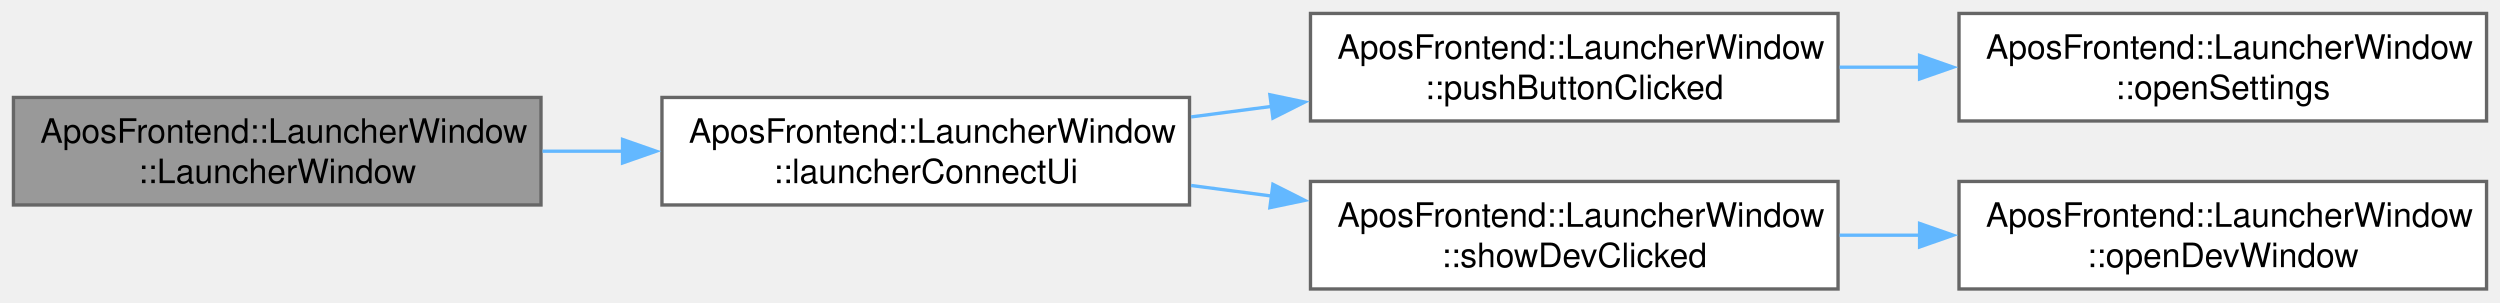
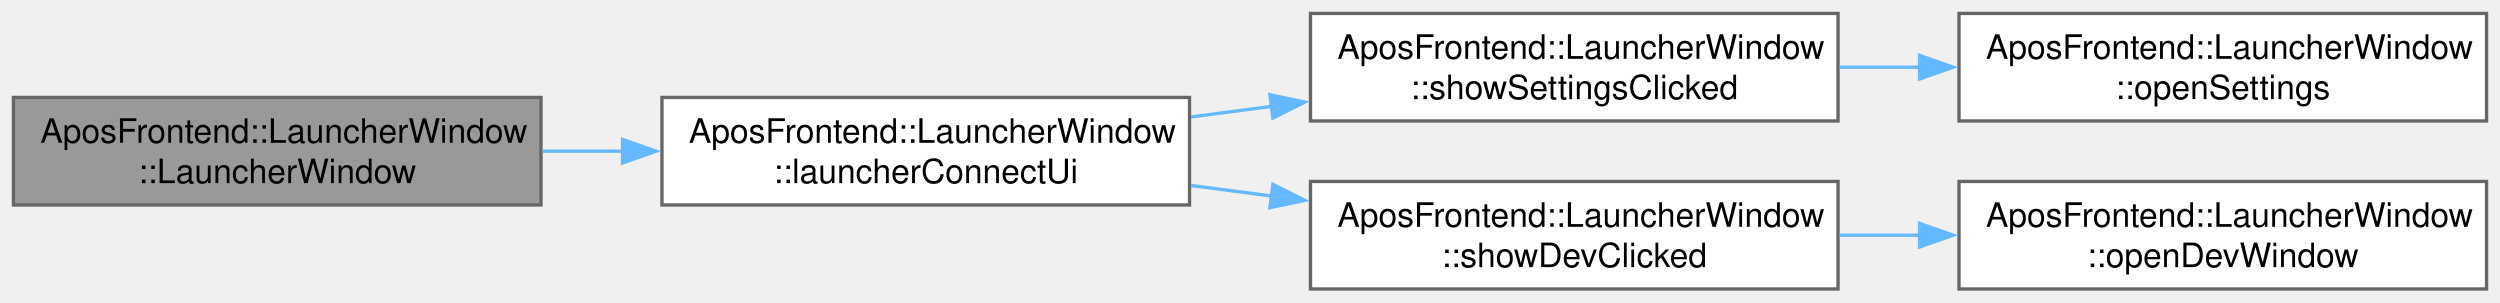
<svg xmlns="http://www.w3.org/2000/svg" xmlns:xlink="http://www.w3.org/1999/xlink" width="744pt" height="90pt" viewBox="0.00 0.00 744.00 90.00">
  <g id="graph0" class="graph" transform="scale(1 1) rotate(0) translate(4 86)">
    <g id="Node000001" class="node">
      <g id="a_Node000001">
        <a xlink:title="Constructor for the LauncherWindow class.">
          <polygon fill="#999999" stroke="#666666" points="157,-57 0,-57 0,-25 157,-25 157,-57" />
          <text text-anchor="start" x="8" y="-43.5" font-family="Helvetica,sans-Serif" font-size="10.00">AposFrontend::LauncherWindow</text>
          <text text-anchor="middle" x="78.5" y="-31.5" font-family="Helvetica,sans-Serif" font-size="10.00">::LauncherWindow</text>
        </a>
      </g>
    </g>
    <g id="Node000002" class="node">
      <g id="a_Node000002">
        <a xlink:href="../../da/d2e/class_apos_frontend_1_1_launcher_window.html#ae1983d72ca64b6600ee8b0651fb412fc" target="_top" xlink:title=" ">
          <polygon fill="white" stroke="#666666" points="350,-57 193,-57 193,-25 350,-25 350,-57" />
          <text text-anchor="start" x="201" y="-43.5" font-family="Helvetica,sans-Serif" font-size="10.00">AposFrontend::LauncherWindow</text>
          <text text-anchor="middle" x="271.5" y="-31.5" font-family="Helvetica,sans-Serif" font-size="10.00">::launcherConnectUi</text>
        </a>
      </g>
    </g>
    <g id="edge1_Node000001_Node000002" class="edge">
      <g id="a_edge1_Node000001_Node000002">
        <a xlink:title=" ">
          <path fill="none" stroke="#63b8ff" d="M157.46,-41C165.39,-41 173.47,-41 181.5,-41" />
          <polygon fill="#63b8ff" stroke="#63b8ff" points="181.27,-44.5 191.27,-41 181.27,-37.5 181.27,-44.5" />
        </a>
      </g>
    </g>
    <g id="Node000003" class="node">
      <g id="a_Node000003">
        <a xlink:href="../../d8/d33/group___slot-_functions.html#gab825d6fc24f308db7d35b33ca73b2cdf" target="_top" xlink:title="Slot for the 'PushButton' button click event.">
          <polygon fill="white" stroke="#666666" points="543,-82 386,-82 386,-50 543,-50 543,-82" />
          <text text-anchor="start" x="394" y="-68.5" font-family="Helvetica,sans-Serif" font-size="10.00">AposFrontend::LauncherWindow</text>
-           <text text-anchor="middle" x="464.5" y="-56.5" font-family="Helvetica,sans-Serif" font-size="10.00">::pushButtonClicked</text>
+           <text text-anchor="middle" x="464.5" y="-56.5" font-family="Helvetica,sans-Serif" font-size="10.00">::showSettingsClicked</text>
        </a>
      </g>
    </g>
    <g id="edge2_Node000002_Node000003" class="edge">
      <g id="a_edge2_Node000002_Node000003">
        <a xlink:title=" ">
          <path fill="none" stroke="#63b8ff" d="M350.46,-51.2C358.39,-52.24 366.47,-53.3 374.5,-54.35" />
          <polygon fill="#63b8ff" stroke="#63b8ff" points="373.92,-57.8 384.29,-55.63 374.82,-50.86 373.92,-57.8" />
        </a>
      </g>
    </g>
    <g id="Node000005" class="node">
      <g id="a_Node000005">
        <a xlink:href="../../d8/d33/group___slot-_functions.html#gaba4f6584c940222b5f4e849005518ce9" target="_top" xlink:title="Slot for the 'ShowDev' button click event.">
          <polygon fill="white" stroke="#666666" points="543,-32 386,-32 386,0 543,0 543,-32" />
          <text text-anchor="start" x="394" y="-18.5" font-family="Helvetica,sans-Serif" font-size="10.00">AposFrontend::LauncherWindow</text>
          <text text-anchor="middle" x="464.5" y="-6.5" font-family="Helvetica,sans-Serif" font-size="10.00">::showDevClicked</text>
        </a>
      </g>
    </g>
    <g id="edge4_Node000002_Node000005" class="edge">
      <g id="a_edge4_Node000002_Node000005">
        <a xlink:title=" ">
          <path fill="none" stroke="#63b8ff" d="M350.46,-30.8C358.39,-29.76 366.47,-28.7 374.5,-27.65" />
          <polygon fill="#63b8ff" stroke="#63b8ff" points="374.82,-31.14 384.29,-26.37 373.92,-24.2 374.82,-31.14" />
        </a>
      </g>
    </g>
    <g id="Node000004" class="node">
      <g id="a_Node000004">
        <a xlink:href="../../d7/d58/group___signal-_funtions.html#ga75e939cb47b5e6af99153b128c7bd5d6" target="_top" xlink:title="Signal for opening the settings.">
          <polygon fill="white" stroke="#666666" points="736,-82 579,-82 579,-50 736,-50 736,-82" />
          <text text-anchor="start" x="587" y="-68.5" font-family="Helvetica,sans-Serif" font-size="10.00">AposFrontend::LauncherWindow</text>
          <text text-anchor="middle" x="657.5" y="-56.5" font-family="Helvetica,sans-Serif" font-size="10.00">::openSettings</text>
        </a>
      </g>
    </g>
    <g id="edge3_Node000003_Node000004" class="edge">
      <g id="a_edge3_Node000003_Node000004">
        <a xlink:title=" ">
          <path fill="none" stroke="#63b8ff" d="M543.46,-66C551.39,-66 559.47,-66 567.5,-66" />
          <polygon fill="#63b8ff" stroke="#63b8ff" points="567.27,-69.5 577.27,-66 567.27,-62.5 567.27,-69.5" />
        </a>
      </g>
    </g>
    <g id="Node000006" class="node">
      <g id="a_Node000006">
        <a xlink:href="../../d7/d58/group___signal-_funtions.html#ga0d06592356794582b3ad43292227af7a" target="_top" xlink:title="Signal for opening the developer window.">
          <polygon fill="white" stroke="#666666" points="736,-32 579,-32 579,0 736,0 736,-32" />
          <text text-anchor="start" x="587" y="-18.5" font-family="Helvetica,sans-Serif" font-size="10.00">AposFrontend::LauncherWindow</text>
          <text text-anchor="middle" x="657.5" y="-6.5" font-family="Helvetica,sans-Serif" font-size="10.00">::openDevWindow</text>
        </a>
      </g>
    </g>
    <g id="edge5_Node000005_Node000006" class="edge">
      <g id="a_edge5_Node000005_Node000006">
        <a xlink:title=" ">
          <path fill="none" stroke="#63b8ff" d="M543.46,-16C551.39,-16 559.47,-16 567.5,-16" />
          <polygon fill="#63b8ff" stroke="#63b8ff" points="567.27,-19.5 577.27,-16 567.27,-12.5 567.27,-19.5" />
        </a>
      </g>
    </g>
  </g>
</svg>
